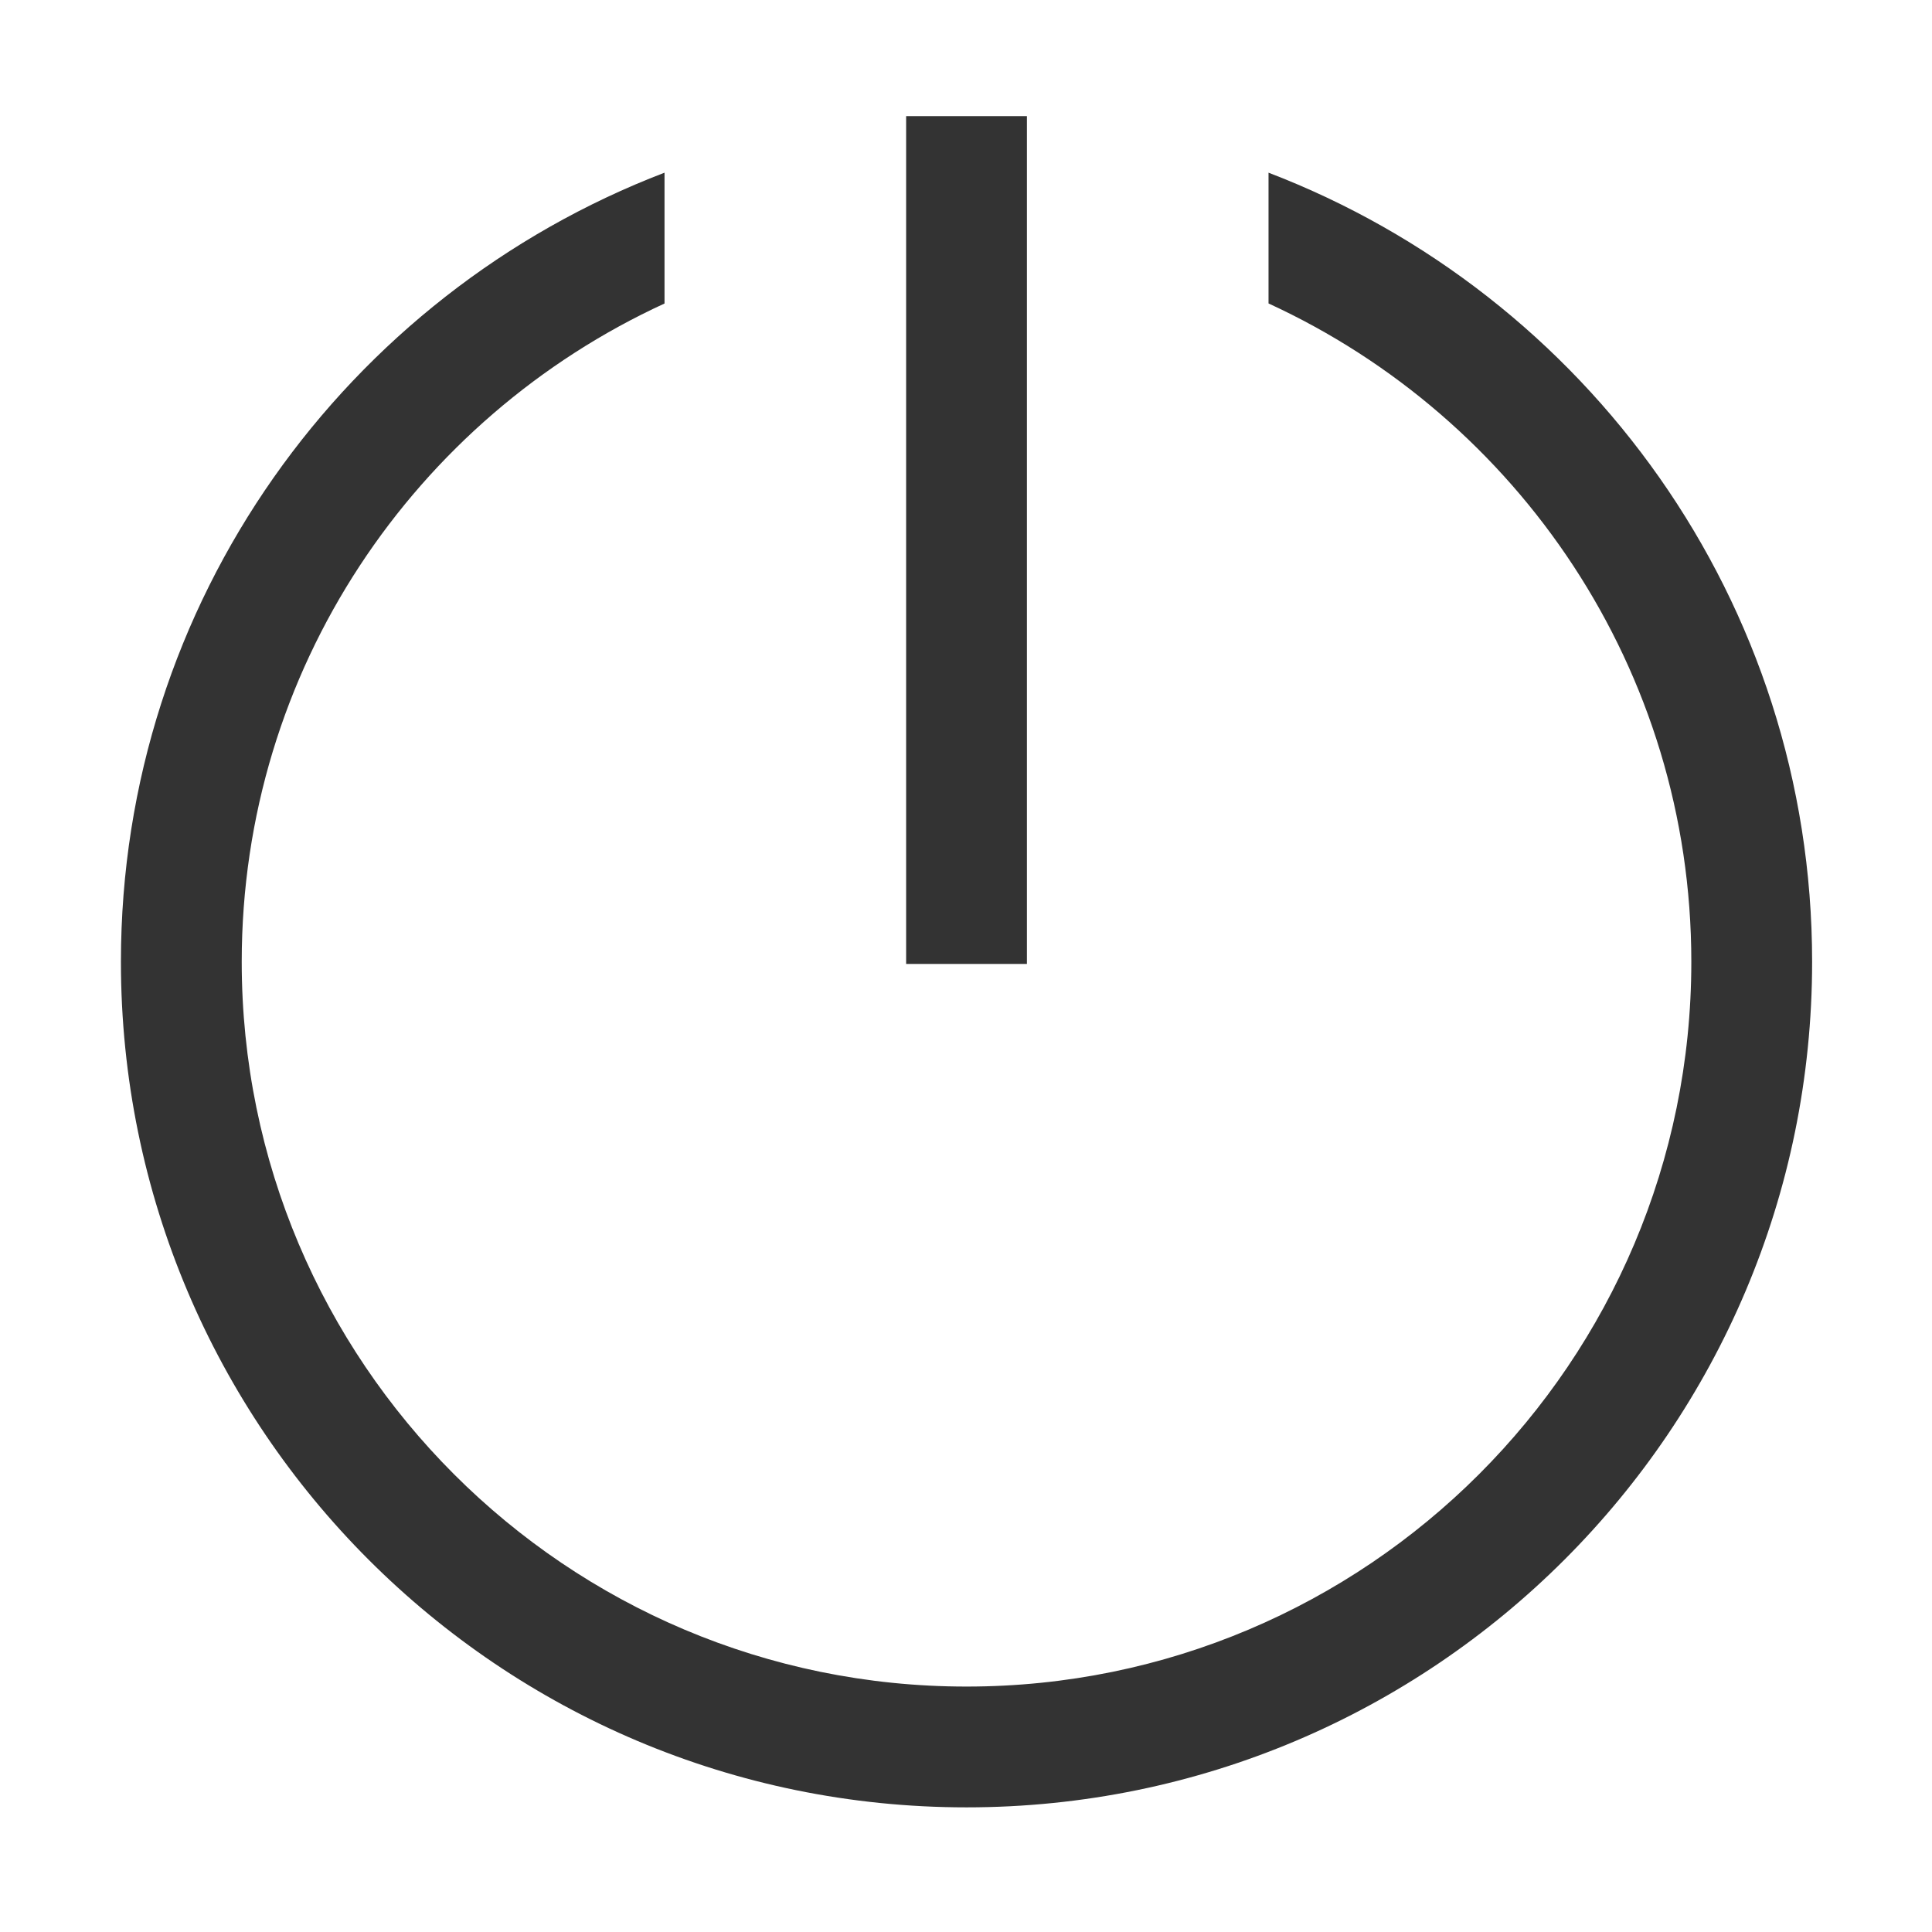
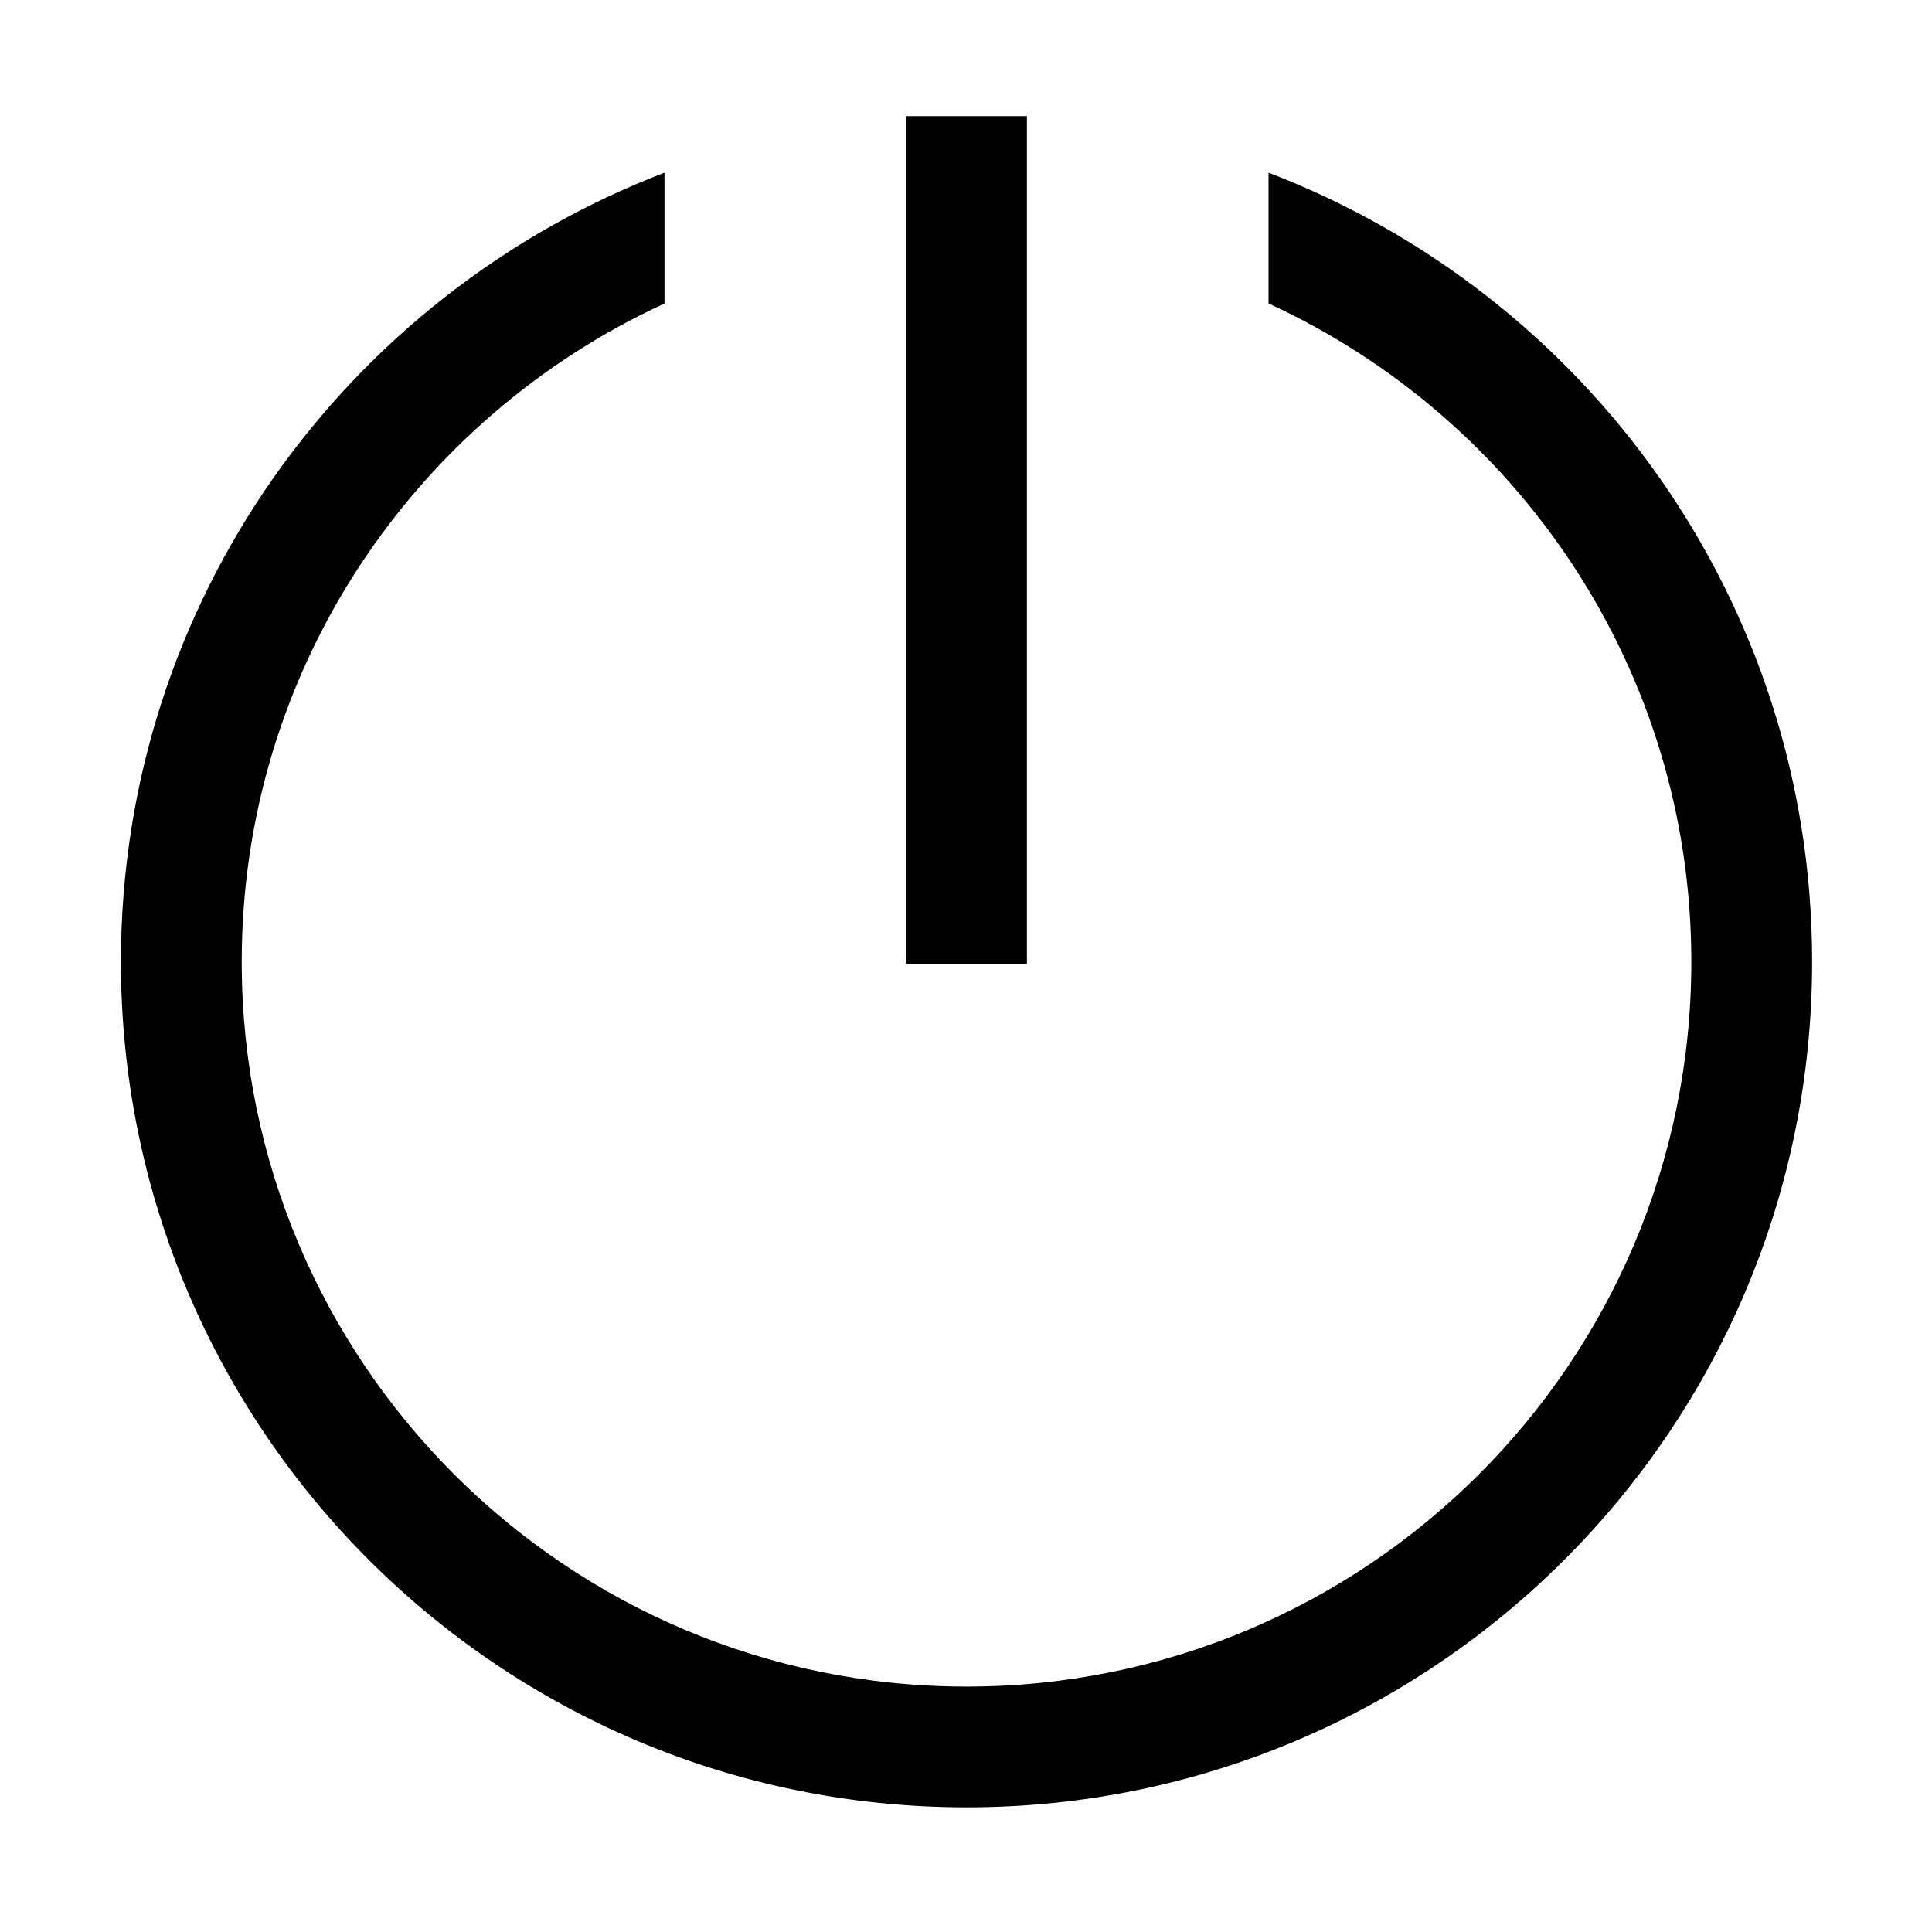
<svg xmlns="http://www.w3.org/2000/svg" t="1698118453109" class="icon" viewBox="0 0 1024 1024" version="1.1" p-id="30908" width="128" height="128">
-   <path d="M512.282 957.937c-247.53 0-448.191-200.661-448.191-448.186 0-191.063 119.758-353.748 288.116-418.226l0 69.339c-132.149 60.736-224.089 193.907-224.089 348.887 0 212.151 172.012 384.162 384.163 384.162 212.153 0 384.158-172.011 384.158-384.162 0-154.98-91.944-288.151-224.094-348.918l0-69.309c168.359 64.479 288.116 227.169 288.116 418.226C960.468 757.276 759.808 957.937 512.282 957.937L512.282 957.937 512.282 957.937zM480.268 61.561l64.022 0 0 449.34-64.022 0L480.268 61.561 480.268 61.561 480.268 61.561zM480.268 61.561" fill="#333333" p-id="30909" />
+   <path d="M512.282 957.937c-247.53 0-448.191-200.661-448.191-448.186 0-191.063 119.758-353.748 288.116-418.226l0 69.339c-132.149 60.736-224.089 193.907-224.089 348.887 0 212.151 172.012 384.162 384.163 384.162 212.153 0 384.158-172.011 384.158-384.162 0-154.98-91.944-288.151-224.094-348.918l0-69.309c168.359 64.479 288.116 227.169 288.116 418.226C960.468 757.276 759.808 957.937 512.282 957.937L512.282 957.937 512.282 957.937zM480.268 61.561l64.022 0 0 449.34-64.022 0L480.268 61.561 480.268 61.561 480.268 61.561zM480.268 61.561" fill="currentColor" p-id="30909" />
</svg>
